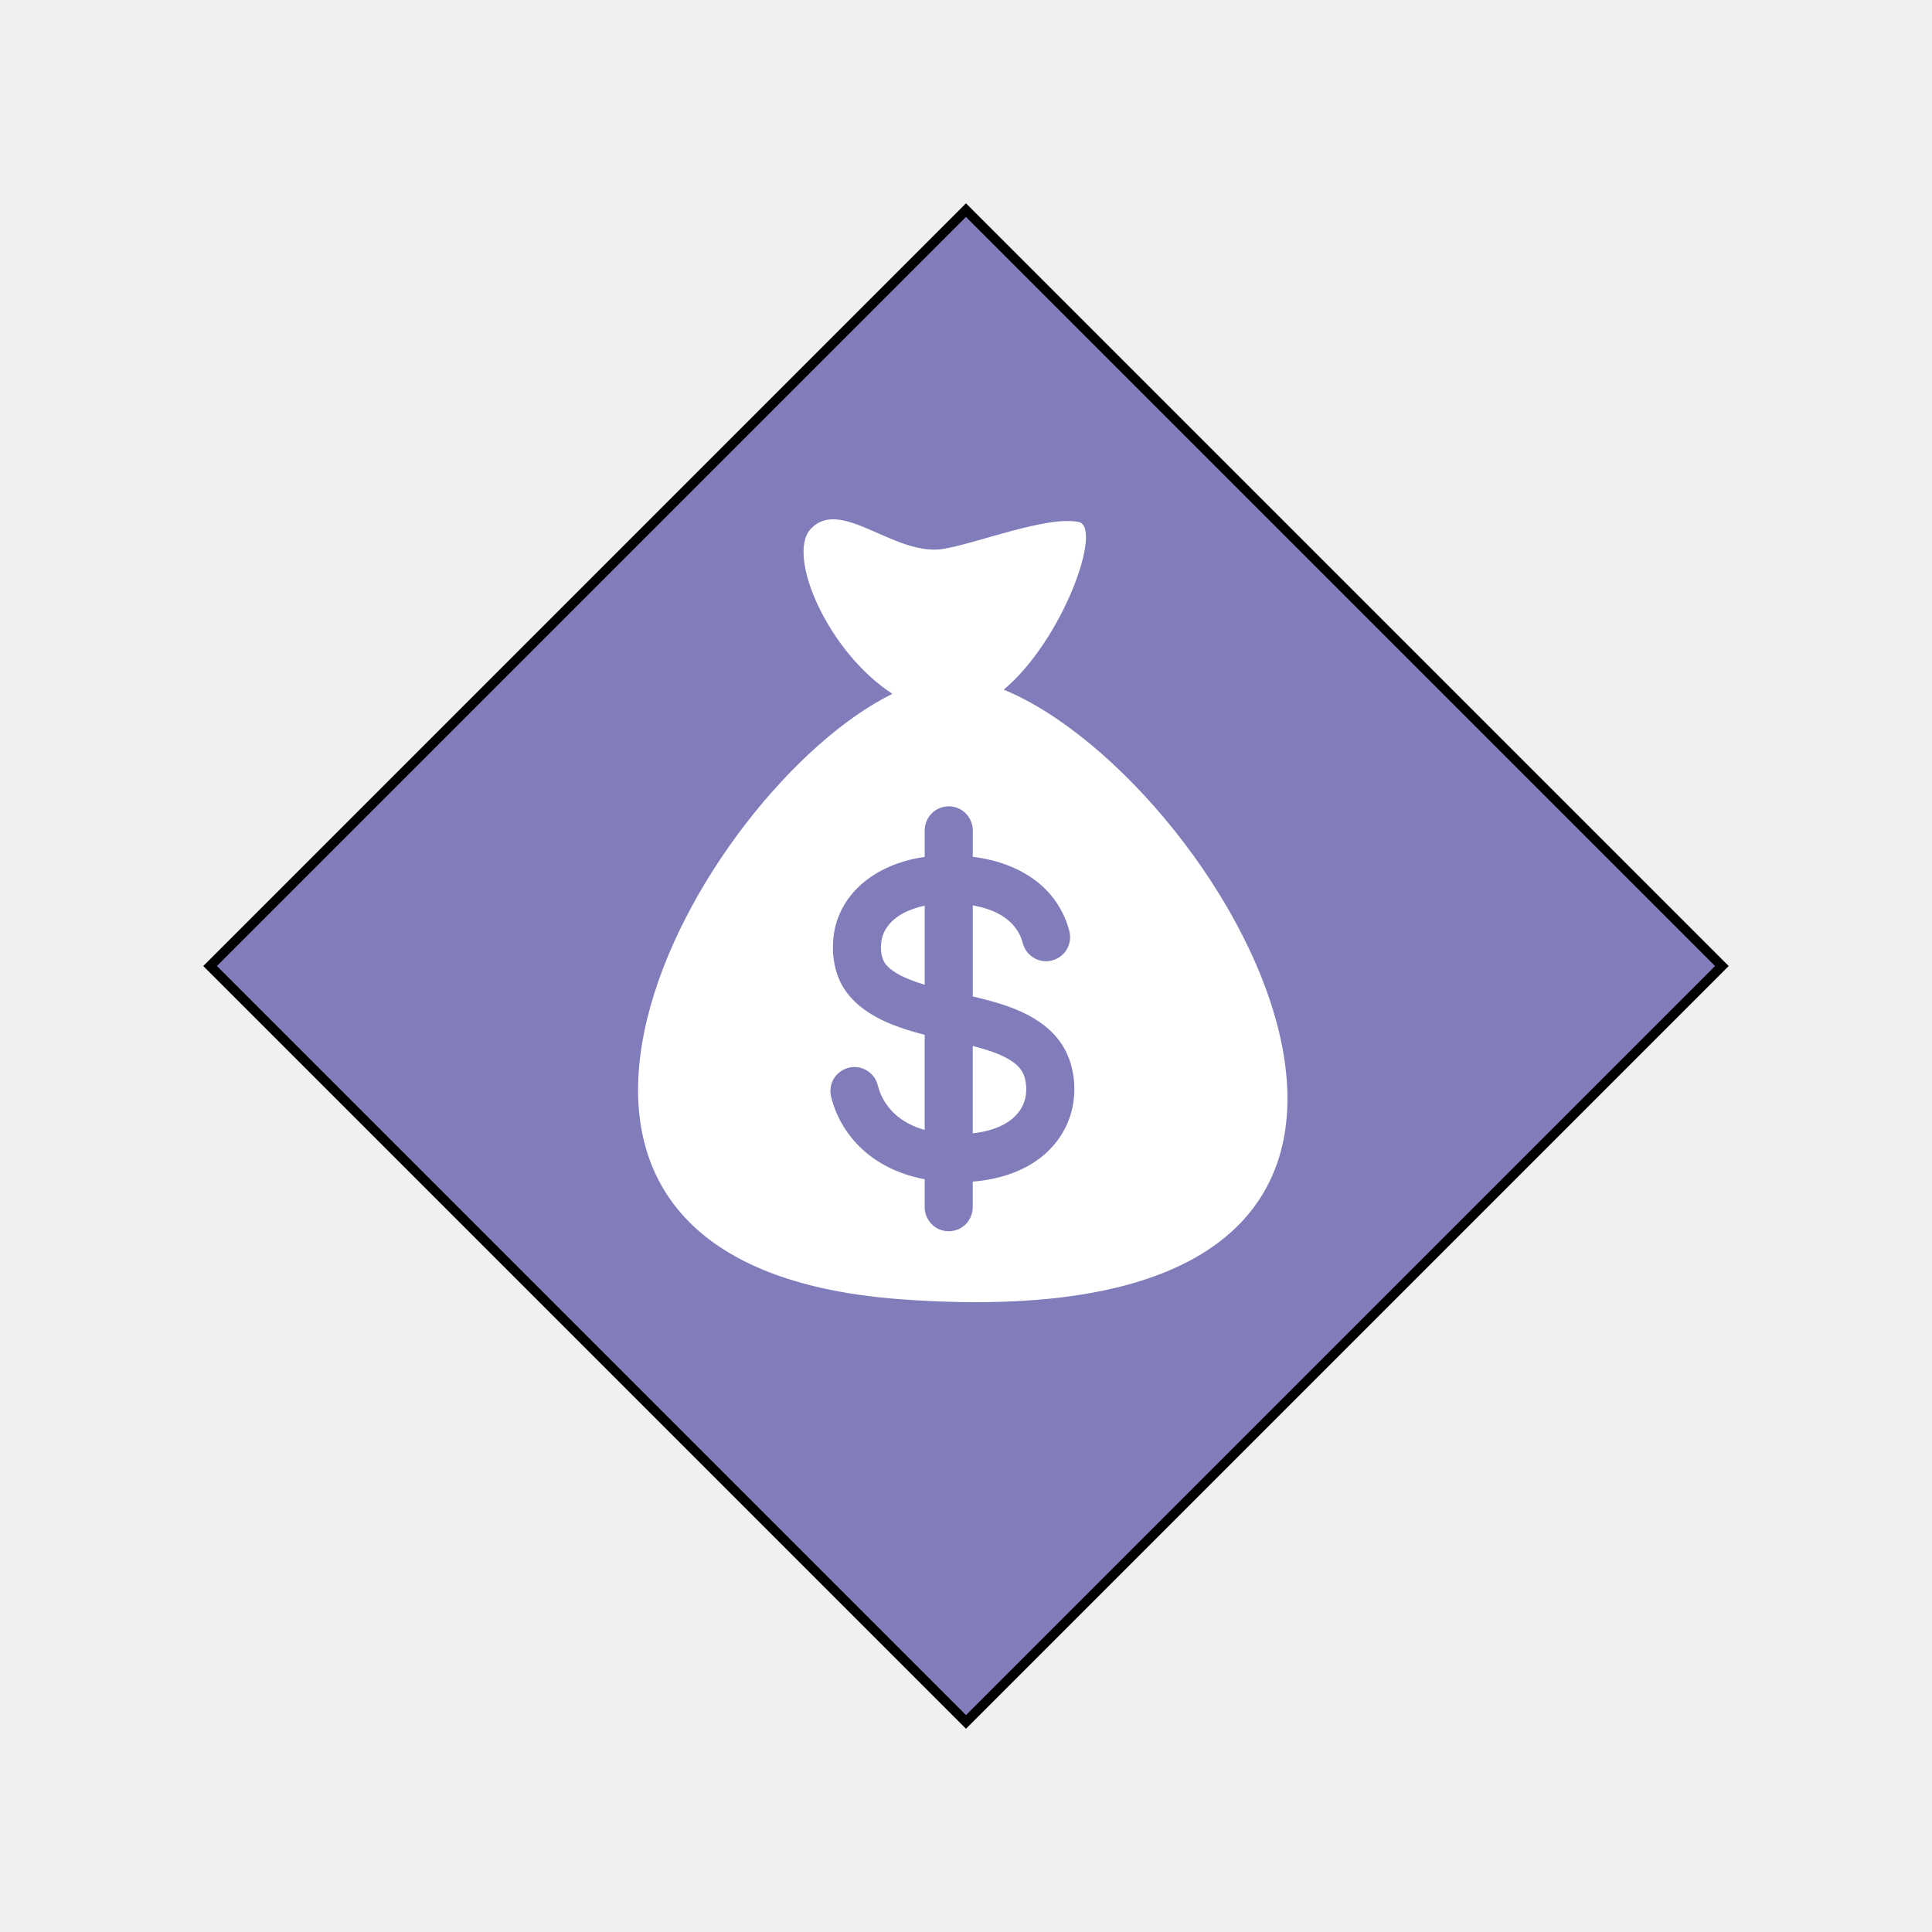
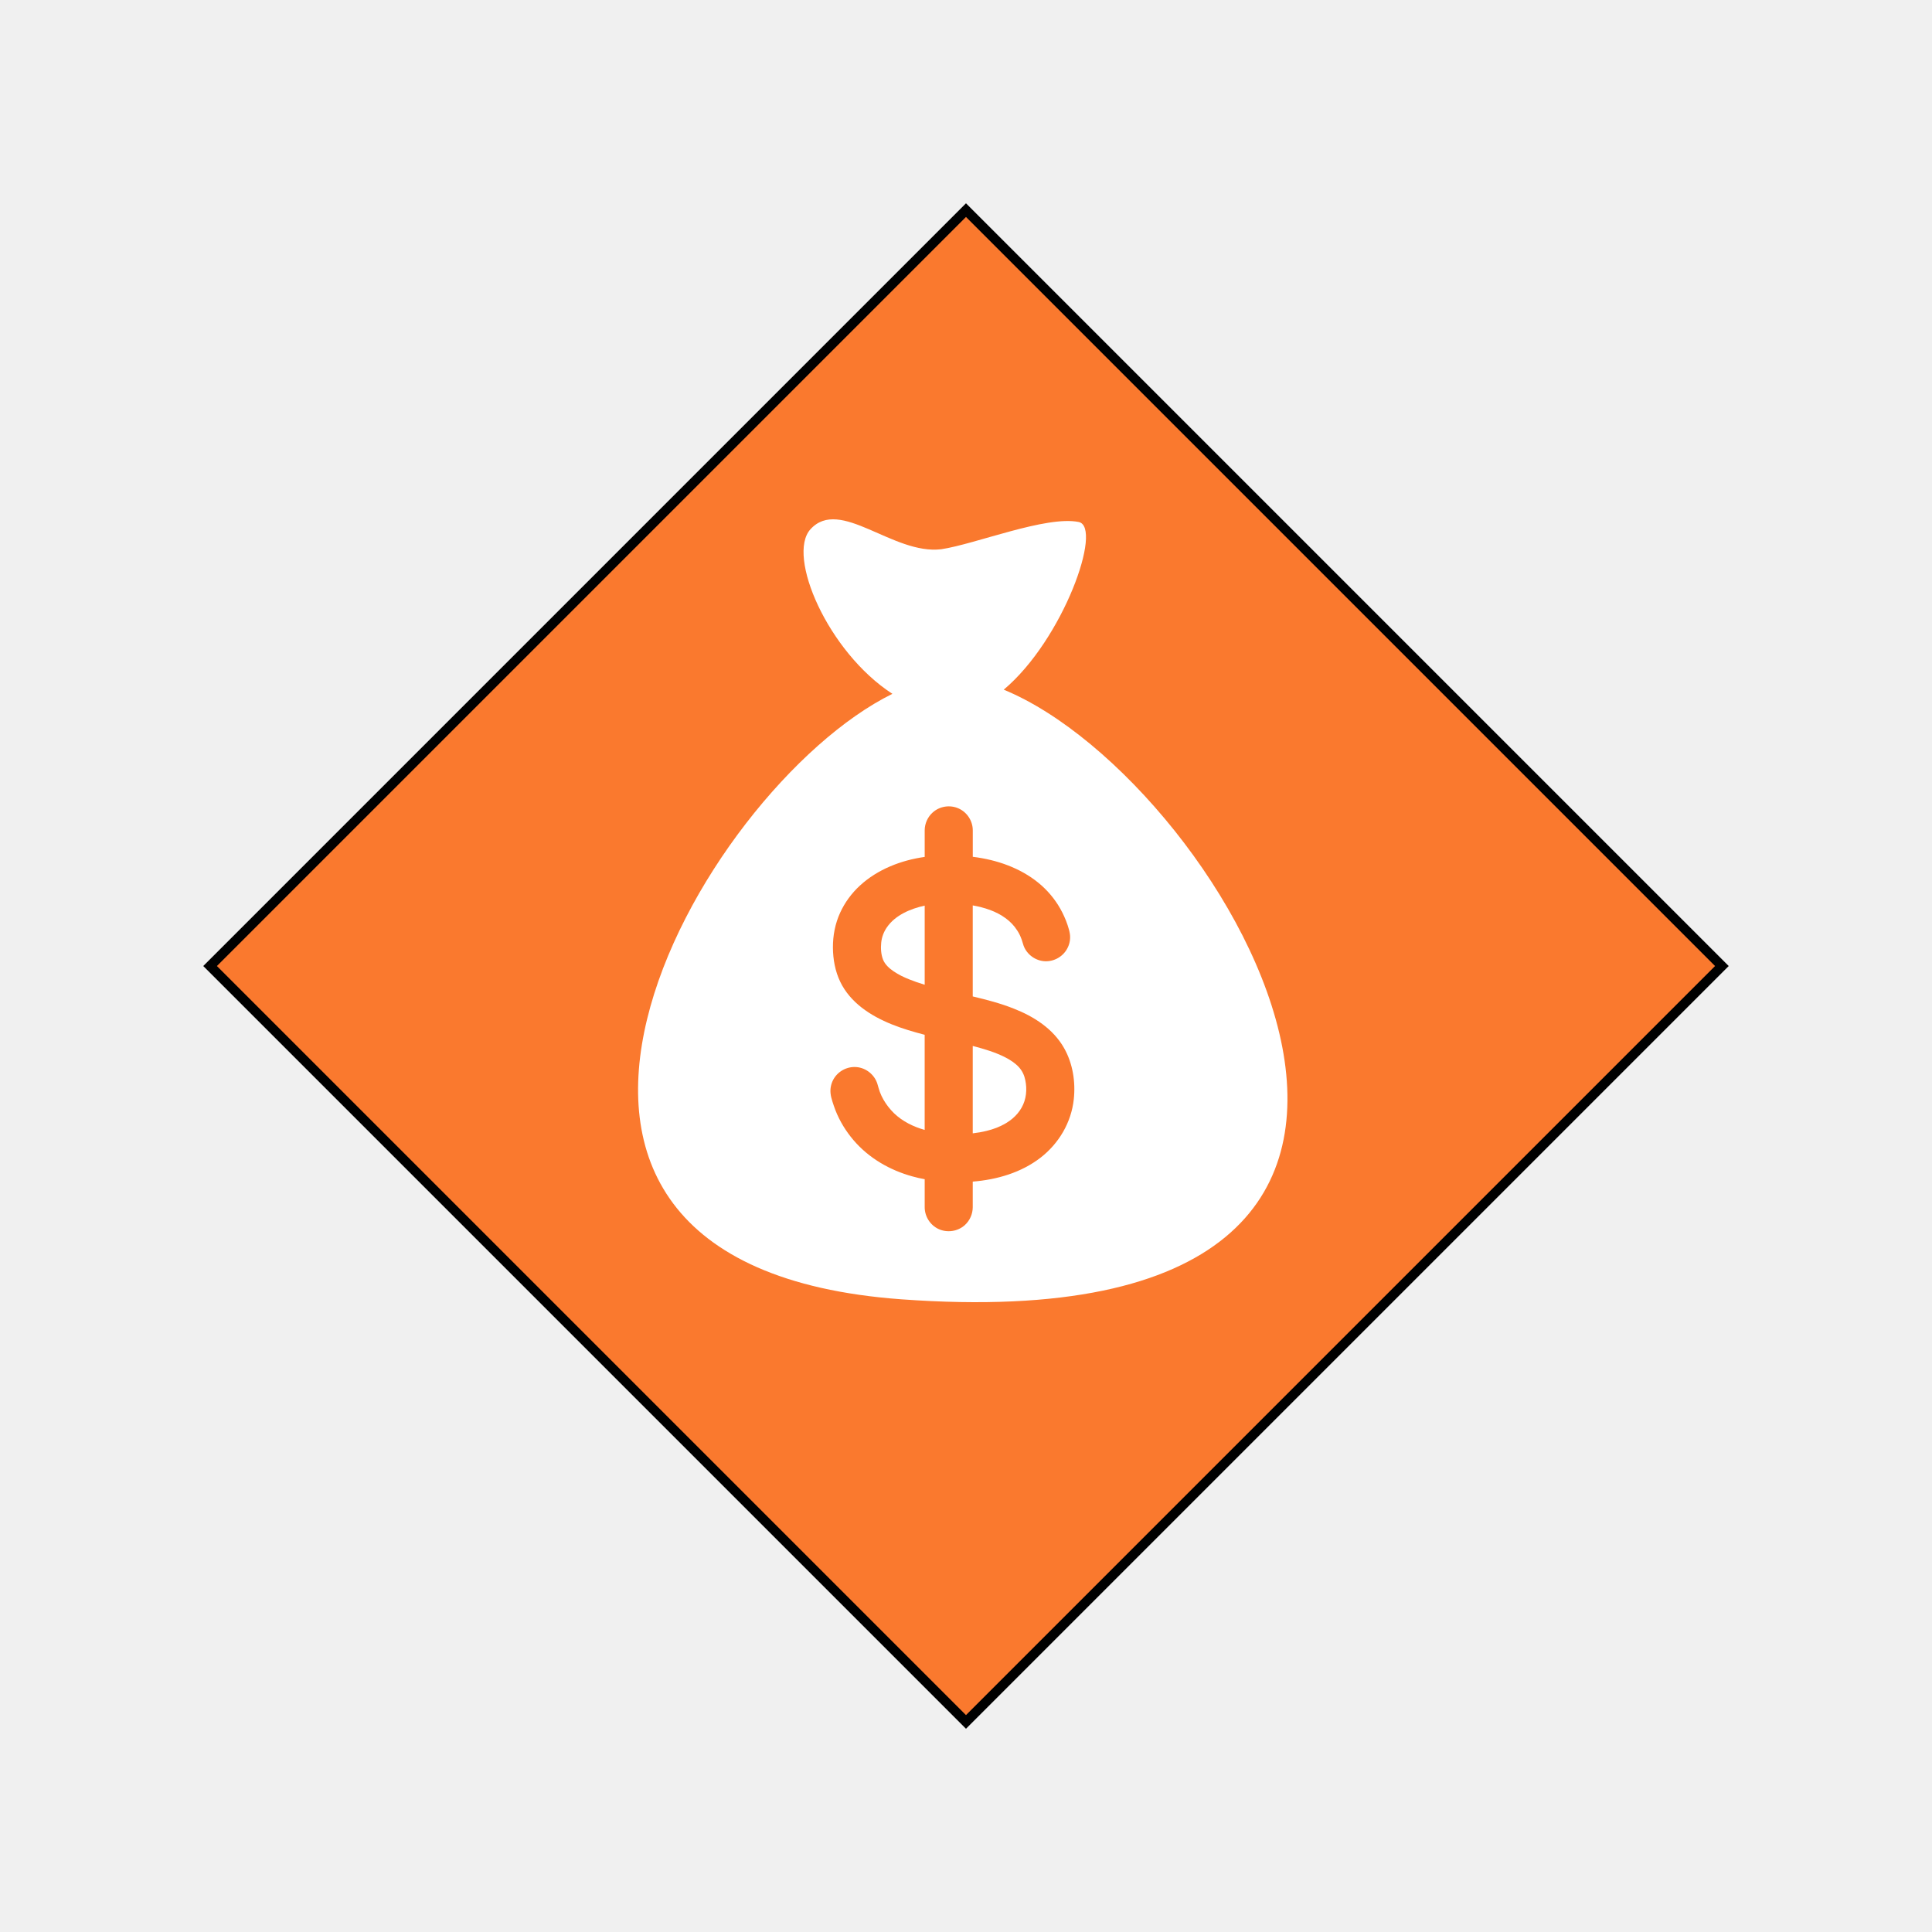
<svg xmlns="http://www.w3.org/2000/svg" version="1.1" id="Icons" x="0px" y="0px" width="100px" height="100px" viewBox="0 0 100 100" enable-background="new 0 0 100 100" xml:space="preserve">
-   <rect x="22.334" y="22.335" transform="matrix(0.7071 -0.7071 0.7071 0.7071 -20.7114 50.0006)" fill="#807DBA" stroke="#000000" stroke-width="0.5" stroke-miterlimit="10" width="55.332" height="55.332" />
+   <rect x="22.334" y="22.336" transform="matrix(-0.7071 0.7071 -0.7071 -0.7071 120.7109 50.0028)" fill="#FA792E" stroke="#000000" stroke-width="0.5" stroke-miterlimit="10" width="55.332" height="55.332" />
  <path fill="none" stroke="#FFFFFF" stroke-miterlimit="10" d="M50,88.766" />
  <g>
    <g>
-       <path fill="#FFFFFF" d="M52.734,55.233c-0.188-0.206-0.427-0.361-0.676-0.492c-0.537-0.279-1.124-0.449-1.709-0.603v4.524    c0.948-0.107,2.035-0.449,2.532-1.334l0,0c0.242-0.425,0.288-0.943,0.19-1.415C53.021,55.66,52.912,55.426,52.734,55.233z" />
+       <path fill="#FFFFFF" d="M52.734,55.232c-0.188-0.205-0.428-0.36-0.676-0.491c-0.537-0.279-1.125-0.449-1.709-0.603v4.523    c0.948-0.107,2.035-0.449,2.532-1.334l0,0c0.242-0.426,0.288-0.943,0.189-1.415C53.021,55.66,52.912,55.426,52.734,55.232z" />
    </g>
    <g>
      <path d="M52.703,55.482c0.002-0.002,0.002-0.004,0.004-0.008l0,0C52.705,55.479,52.703,55.48,52.703,55.482z" />
    </g>
    <g>
-       <path fill="#FFFFFF" d="M45.904,48c-0.163,0.236-0.265,0.507-0.293,0.795c-0.029,0.287-0.011,0.607,0.097,0.879    c0.104,0.256,0.322,0.449,0.547,0.603c0.252,0.172,0.531,0.306,0.814,0.418c0.237,0.097,0.504,0.187,0.793,0.276v-4.095    C47.134,47.033,46.34,47.364,45.904,48z" />
+       <path fill="#FFFFFF" d="M45.904,48c-0.163,0.236-0.265,0.507-0.293,0.795c-0.029,0.287-0.011,0.607,0.097,0.879    c0.104,0.256,0.322,0.449,0.547,0.603c0.252,0.172,0.531,0.306,0.814,0.418c0.237,0.097,0.504,0.187,0.793,0.275v-4.095    C47.134,47.033,46.34,47.364,45.904,48z" />
    </g>
    <g>
      <path d="M52.725,55.449c-0.006,0.009-0.01,0.017-0.018,0.025l0,0C52.715,55.464,52.721,55.457,52.725,55.449z" />
    </g>
    <g>
      <path d="M52.744,55.415C52.744,55.412,52.744,55.412,52.744,55.415L52.744,55.415z" />
    </g>
    <g>
-       <path fill="#FFFFFF" d="M51.953,35.697c3.086-2.59,5.145-8.424,3.879-8.679c-1.686-0.34-5.343,1.147-7.111,1.41    c-2.508,0.303-5.238-2.719-6.771-1.035c-1.247,1.37,0.894,6.35,4.241,8.52c-9.988,4.909-24.028,29.554,0.464,31.339    C80.545,69.727,63.576,40.48,51.953,35.697z M55.579,56.899c-0.129,1.198-0.766,2.283-1.717,3.02    c-1.004,0.778-2.262,1.139-3.513,1.241v1.325c0,0.354-0.154,0.698-0.419,0.934c-0.365,0.322-0.901,0.399-1.344,0.198    c-0.438-0.2-0.724-0.651-0.724-1.132v-1.449c-0.215-0.039-0.429-0.087-0.637-0.146c-1.169-0.322-2.252-0.945-3.045-1.873    c-0.394-0.46-0.716-0.984-0.938-1.55c-0.056-0.146-0.108-0.298-0.155-0.448c-0.042-0.139-0.085-0.28-0.097-0.423    c-0.026-0.241,0.021-0.485,0.134-0.701c0.231-0.442,0.717-0.705,1.212-0.662c0.489,0.042,0.917,0.384,1.071,0.847    c0.046,0.144,0.08,0.292,0.132,0.433c0.052,0.143,0.117,0.279,0.192,0.409c0.147,0.256,0.333,0.493,0.546,0.701    c0.439,0.421,0.998,0.697,1.584,0.861v-4.923c-1.141-0.295-2.321-0.678-3.264-1.411c-0.458-0.357-0.848-0.798-1.102-1.324    c-0.267-0.552-0.379-1.169-0.383-1.781c-0.003-0.622,0.114-1.237,0.374-1.804c0.242-0.53,0.592-1.005,1.021-1.401    c0.916-0.843,2.132-1.314,3.355-1.486v-0.107v-1.267c0-0.354,0.155-0.698,0.421-0.933c0.365-0.323,0.9-0.402,1.343-0.198    c0.438,0.2,0.725,0.65,0.725,1.131v1.267v0.101c0.163,0.02,0.324,0.044,0.485,0.074c1.199,0.217,2.374,0.713,3.251,1.576    c0.415,0.41,0.755,0.898,0.992,1.429c0.069,0.149,0.129,0.302,0.18,0.457c0.046,0.143,0.093,0.292,0.116,0.443    c0.038,0.242,0,0.491-0.104,0.709c-0.209,0.45-0.682,0.739-1.183,0.718c-0.487-0.022-0.931-0.342-1.104-0.8    c-0.051-0.135-0.077-0.279-0.137-0.414c-0.051-0.137-0.121-0.27-0.202-0.391c-0.156-0.242-0.355-0.447-0.587-0.618    c-0.498-0.368-1.103-0.56-1.707-0.667v4.711c0.718,0.172,1.436,0.357,2.127,0.632c1.042,0.408,2.028,1.039,2.594,2.03    c-0.088-0.155-0.173-0.305,0.002,0.005c0.176,0.305,0.093,0.159,0.005,0.007C55.527,55.044,55.677,55.995,55.579,56.899z" />
+       <path fill="#FFFFFF" d="M51.953,35.697c3.086-2.59,5.145-8.424,3.879-8.679c-1.686-0.34-5.343,1.147-7.111,1.41    c-2.508,0.303-5.238-2.719-6.771-1.035c-1.247,1.37,0.894,6.35,4.241,8.52c-9.988,4.909-24.028,29.554,0.464,31.339    C80.545,69.727,63.576,40.48,51.953,35.697z M55.579,56.898c-0.129,1.199-0.767,2.283-1.718,3.021    c-1.004,0.778-2.262,1.14-3.512,1.241v1.324c0,0.354-0.154,0.699-0.419,0.935c-0.365,0.322-0.901,0.399-1.344,0.198    c-0.438-0.2-0.724-0.651-0.724-1.133v-1.448c-0.215-0.039-0.429-0.087-0.637-0.146c-1.169-0.322-2.252-0.945-3.045-1.873    c-0.394-0.461-0.716-0.984-0.938-1.551c-0.056-0.146-0.108-0.298-0.155-0.447c-0.042-0.14-0.085-0.28-0.097-0.424    c-0.026-0.24,0.021-0.484,0.134-0.701c0.231-0.441,0.717-0.705,1.212-0.662c0.489,0.043,0.917,0.385,1.071,0.848    c0.046,0.145,0.08,0.292,0.132,0.434c0.052,0.143,0.117,0.278,0.192,0.408c0.147,0.256,0.333,0.493,0.546,0.701    c0.439,0.421,0.998,0.697,1.584,0.861v-4.924c-1.141-0.295-2.321-0.678-3.264-1.41c-0.458-0.357-0.848-0.799-1.102-1.324    c-0.267-0.552-0.379-1.169-0.383-1.781c-0.003-0.622,0.114-1.237,0.374-1.804c0.242-0.53,0.592-1.005,1.021-1.401    c0.916-0.843,2.132-1.314,3.355-1.486v-0.107V42.98c0-0.354,0.155-0.698,0.421-0.933c0.365-0.323,0.9-0.402,1.343-0.198    c0.438,0.2,0.725,0.65,0.725,1.131v1.267v0.101c0.163,0.02,0.324,0.044,0.485,0.074c1.199,0.217,2.374,0.713,3.251,1.576    c0.415,0.41,0.755,0.898,0.992,1.429c0.069,0.149,0.129,0.302,0.18,0.457c0.046,0.143,0.093,0.292,0.116,0.443    c0.038,0.242,0,0.491-0.104,0.709c-0.209,0.45-0.683,0.739-1.184,0.718c-0.486-0.022-0.931-0.342-1.104-0.8    c-0.051-0.135-0.077-0.279-0.137-0.414c-0.052-0.137-0.121-0.27-0.203-0.391c-0.155-0.242-0.354-0.447-0.586-0.618    c-0.498-0.368-1.104-0.56-1.708-0.667v4.711c0.717,0.172,1.436,0.356,2.127,0.632c1.041,0.408,2.027,1.039,2.594,2.029    c-0.088-0.154-0.174-0.305,0.002,0.006c0.176,0.305,0.093,0.158,0.005,0.007C55.527,55.044,55.677,55.995,55.579,56.898z" />
    </g>
    <g>
-       <path d="M52.693,55.502c-0.006,0.01-0.01,0.02-0.017,0.025C52.682,55.521,52.688,55.514,52.693,55.502z" />
+       <path d="M52.693,55.502c-0.006,0.01-0.01,0.02-0.018,0.025C52.682,55.521,52.688,55.514,52.693,55.502z" />
    </g>
  </g>
</svg>
